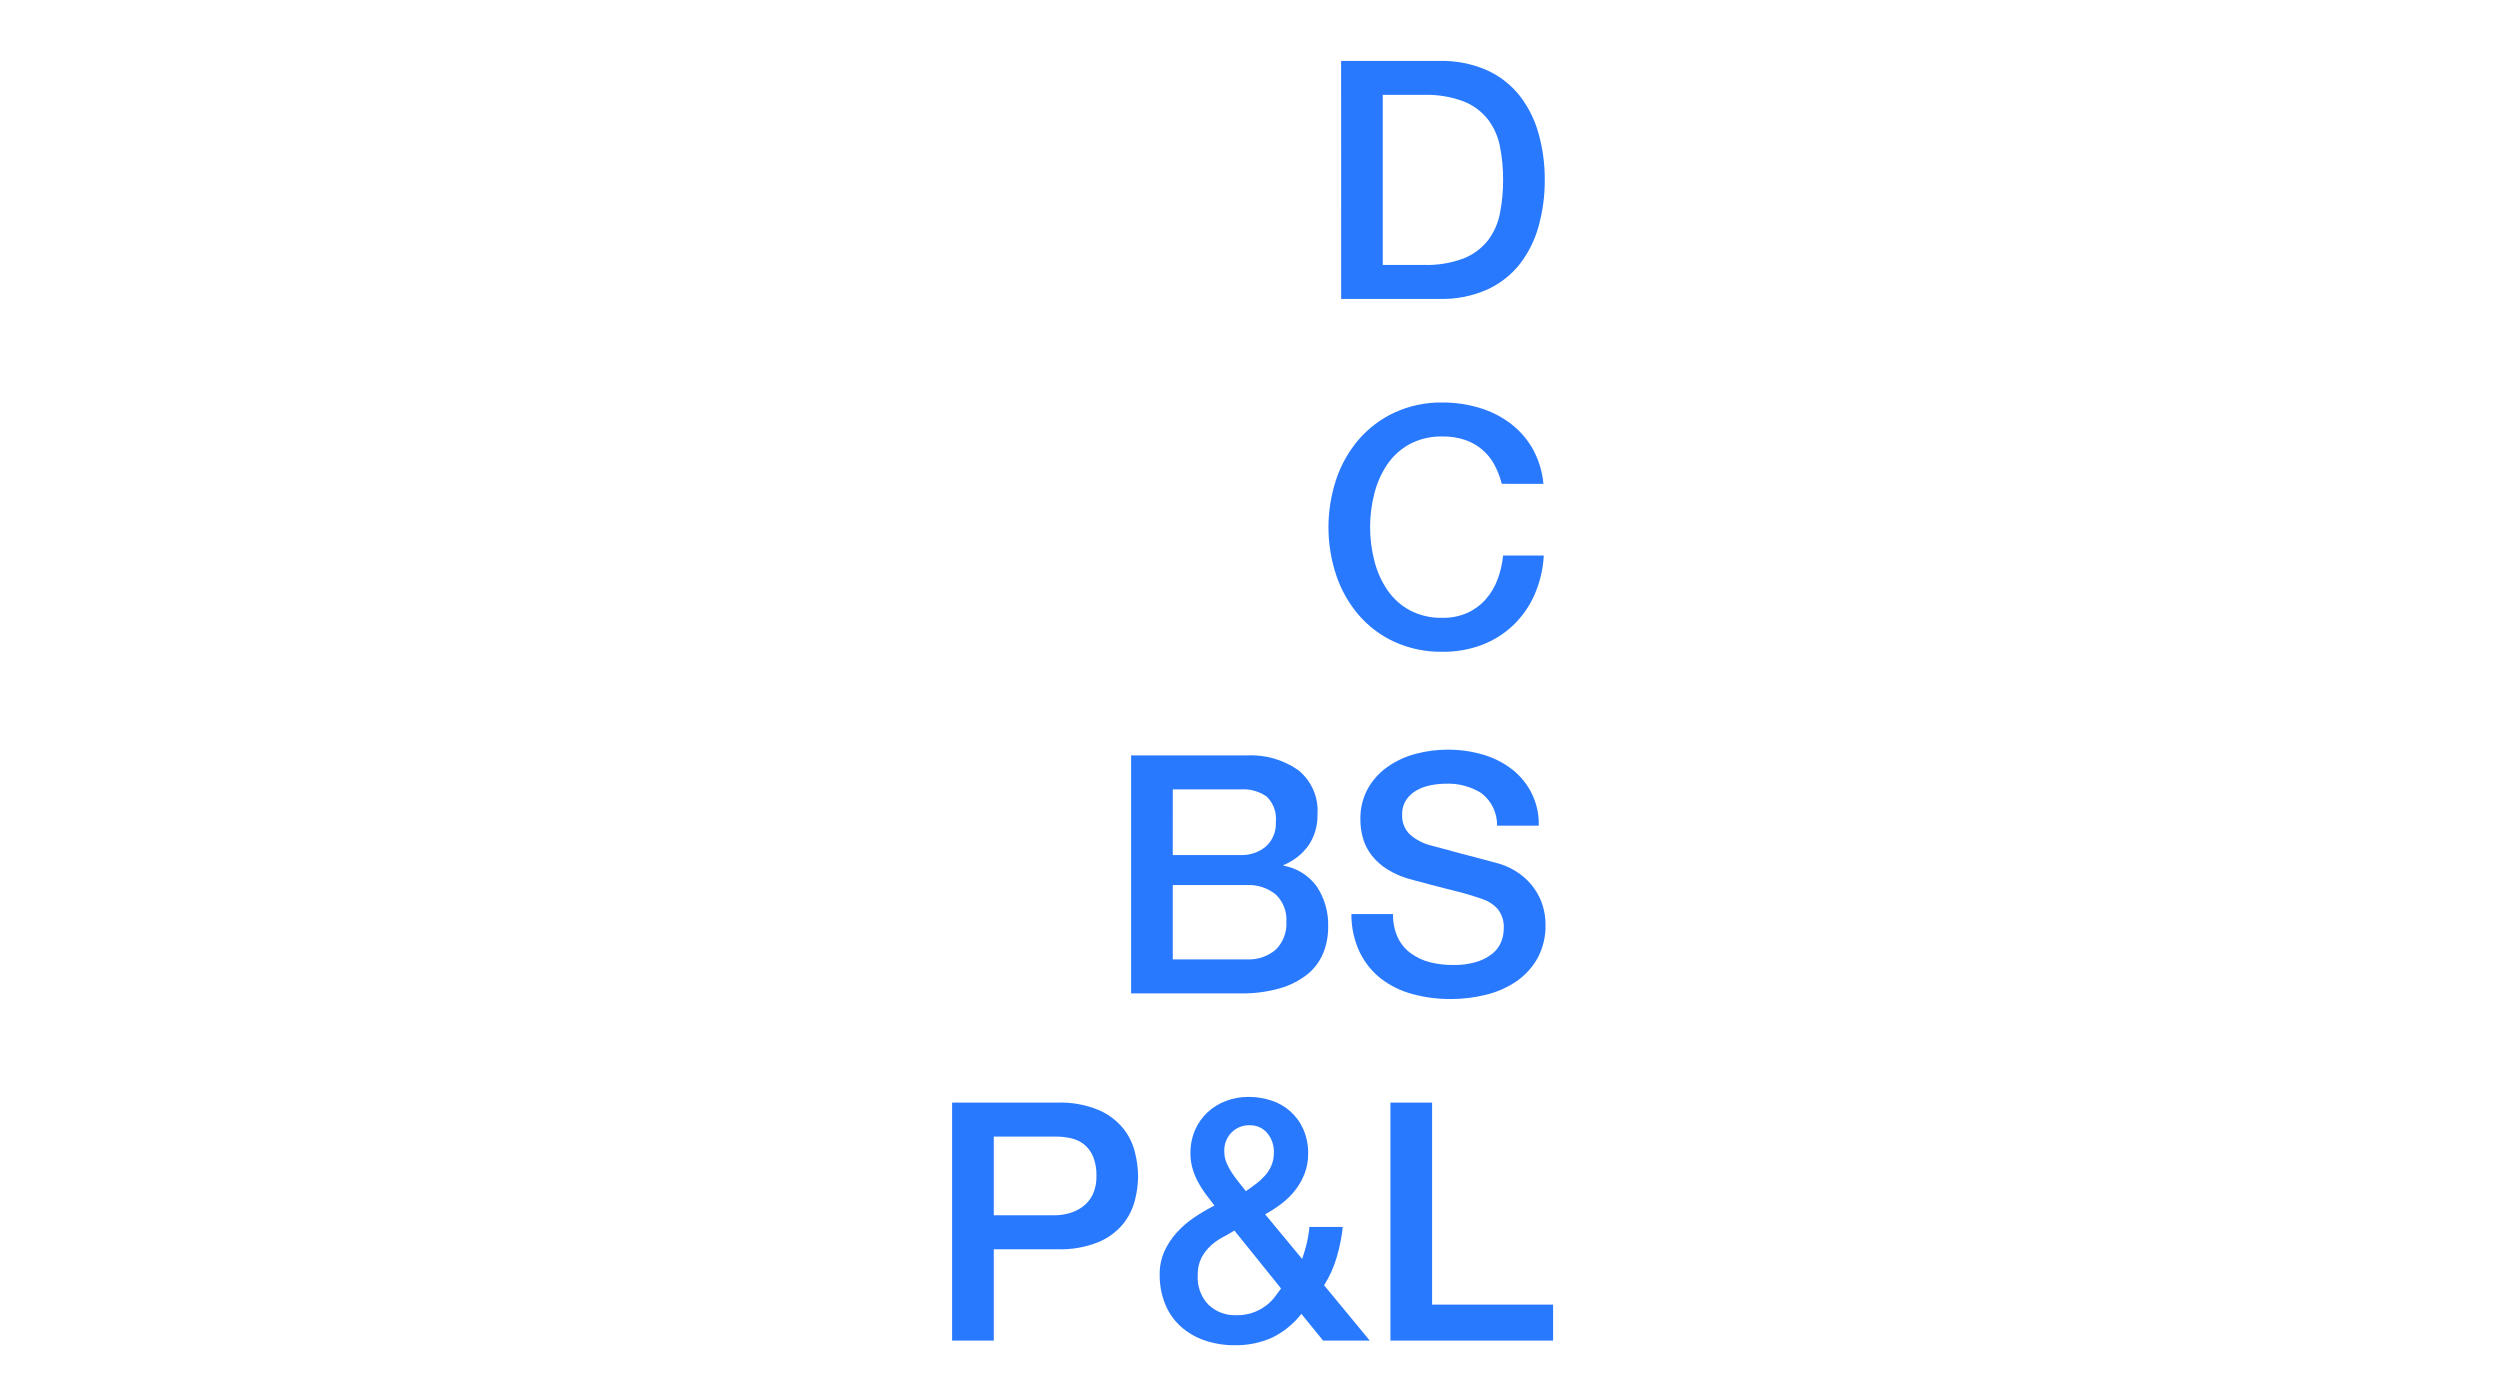
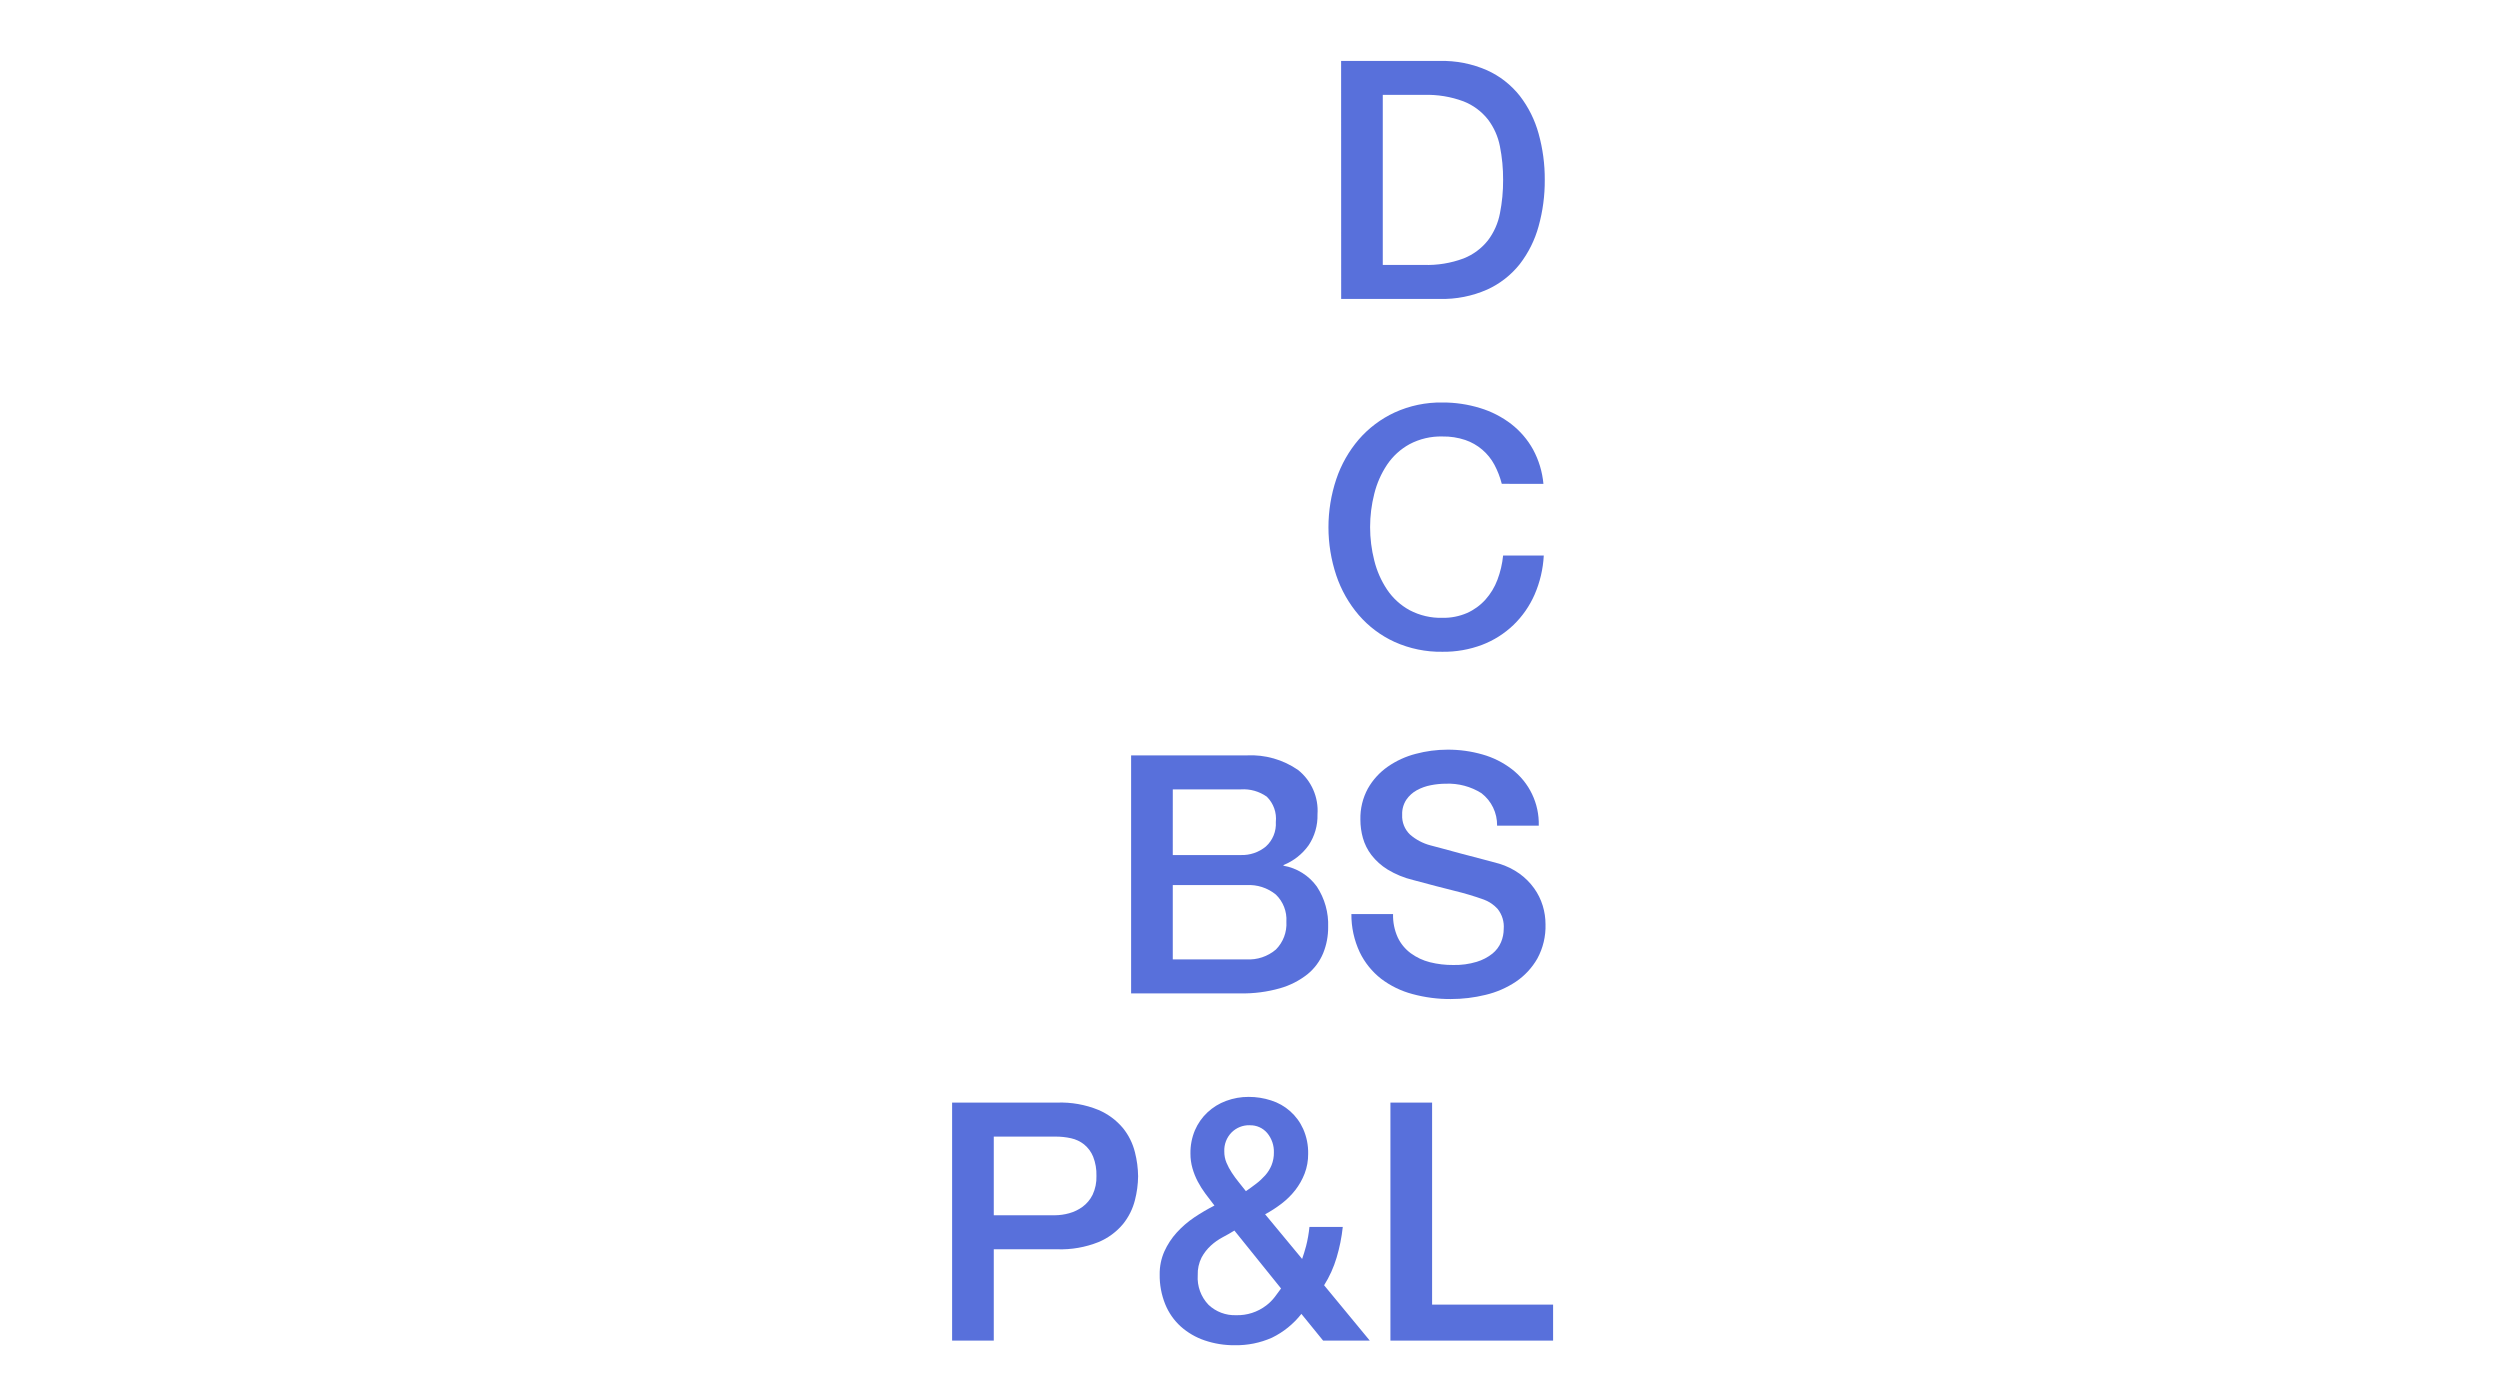
<svg xmlns="http://www.w3.org/2000/svg" xmlns:xlink="http://www.w3.org/1999/xlink" viewBox="0 0 45 100" width="45" height="25">
  <defs>
    <symbol id="path-debtors">
      <path d="M29.06,4.387h7.1a8,8,0,0,1,3.407.672A6.336,6.336,0,0,1,41.924,6.9,7.856,7.856,0,0,1,43.279,9.62a12.14,12.14,0,0,1,.444,3.336,12.136,12.136,0,0,1-.444,3.335,7.858,7.858,0,0,1-1.355,2.725,6.346,6.346,0,0,1-2.353,1.836,7.988,7.988,0,0,1-3.407.672h-7.1Zm3,14.688h2.952a7.5,7.5,0,0,0,2.868-.468,4.206,4.206,0,0,0,1.752-1.3,4.677,4.677,0,0,0,.863-1.944,12.022,12.022,0,0,0,.229-2.412,12.023,12.023,0,0,0-.229-2.412A4.669,4.669,0,0,0,39.632,8.6,4.2,4.2,0,0,0,37.88,7.3a7.488,7.488,0,0,0-2.868-.468H32.06Z" />
    </symbol>
    <symbol id="path-creditors">
      <path d="M40.628,9.835A6.155,6.155,0,0,0,40.1,8.467,3.76,3.76,0,0,0,38,6.679a4.9,4.9,0,0,0-1.645-.252,4.8,4.8,0,0,0-2.364.552,4.628,4.628,0,0,0-1.619,1.476,6.643,6.643,0,0,0-.925,2.1,9.755,9.755,0,0,0,0,4.8,6.63,6.63,0,0,0,.925,2.1,4.625,4.625,0,0,0,1.619,1.477,4.8,4.8,0,0,0,2.364.552,4.262,4.262,0,0,0,1.776-.349,3.945,3.945,0,0,0,1.319-.96,4.506,4.506,0,0,0,.864-1.428A6.855,6.855,0,0,0,40.724,15h2.928a8.1,8.1,0,0,1-.66,2.808A6.875,6.875,0,0,1,41.468,20a6.741,6.741,0,0,1-2.256,1.428,7.8,7.8,0,0,1-2.856.5,8.088,8.088,0,0,1-3.444-.708,7.572,7.572,0,0,1-2.579-1.933,8.6,8.6,0,0,1-1.62-2.855,10.936,10.936,0,0,1,0-6.936,8.607,8.607,0,0,1,1.62-2.856A7.7,7.7,0,0,1,32.911,4.7a7.969,7.969,0,0,1,3.444-.72,9.067,9.067,0,0,1,2.712.4,7.015,7.015,0,0,1,2.244,1.152,5.985,5.985,0,0,1,1.572,1.836,6.412,6.412,0,0,1,.744,2.472Z" />
    </symbol>
    <symbol id="path-accounts">
      <path d="M13.94,4.387h8.328a5.967,5.967,0,0,1,3.7,1.056,3.752,3.752,0,0,1,1.392,3.192,3.82,3.82,0,0,1-.636,2.22,4.088,4.088,0,0,1-1.812,1.428v.048a3.746,3.746,0,0,1,2.4,1.5,4.959,4.959,0,0,1,.815,2.916,4.9,4.9,0,0,1-.359,1.884,3.838,3.838,0,0,1-1.128,1.513,5.7,5.7,0,0,1-1.969,1.008,9.7,9.7,0,0,1-2.855.372H13.94Zm3,7.176h4.9a2.685,2.685,0,0,0,1.8-.612,2.189,2.189,0,0,0,.72-1.764,2.232,2.232,0,0,0-.648-1.824,2.9,2.9,0,0,0-1.871-.528h-4.9Zm0,7.512h5.3a2.989,2.989,0,0,0,2.124-.708,2.611,2.611,0,0,0,.756-2,2.5,2.5,0,0,0-.756-1.956,3.053,3.053,0,0,0-2.124-.684h-5.3Z" />
      <path d="M32.8,15.812a3.825,3.825,0,0,0,.336,1.68,3.034,3.034,0,0,0,.936,1.14,3.979,3.979,0,0,0,1.38.648,6.688,6.688,0,0,0,1.692.2,5.418,5.418,0,0,0,1.68-.229,3.384,3.384,0,0,0,1.128-.588,2.122,2.122,0,0,0,.624-.828,2.473,2.473,0,0,0,.192-.947,2.048,2.048,0,0,0-.444-1.452,2.532,2.532,0,0,0-.972-.66,20.526,20.526,0,0,0-2.124-.636q-1.211-.3-2.988-.78a6.428,6.428,0,0,1-1.836-.756,4.381,4.381,0,0,1-1.164-1.044,3.667,3.667,0,0,1-.611-1.224,4.9,4.9,0,0,1-.181-1.32,4.466,4.466,0,0,1,.54-2.244A4.8,4.8,0,0,1,32.42,5.2a6.271,6.271,0,0,1,2.016-.924,8.846,8.846,0,0,1,2.28-.3,8.965,8.965,0,0,1,2.531.348,6.255,6.255,0,0,1,2.089,1.044,4.951,4.951,0,0,1,1.955,4.08h-3a2.89,2.89,0,0,0-1.128-2.34A4.476,4.476,0,0,0,36.6,6.427a5.6,5.6,0,0,0-1.08.108,3.42,3.42,0,0,0-1.008.36,2.2,2.2,0,0,0-.756.684,1.841,1.841,0,0,0-.3,1.08,1.838,1.838,0,0,0,.564,1.428,3.649,3.649,0,0,0,1.476.78q.1.024.756.2t1.477.4l1.6.42q.779.2,1.116.3a5.019,5.019,0,0,1,1.464.72,4.623,4.623,0,0,1,1.044,1.044,4.312,4.312,0,0,1,.624,1.26,4.619,4.619,0,0,1,.2,1.345,4.854,4.854,0,0,1-.588,2.46,5.009,5.009,0,0,1-1.548,1.668,6.724,6.724,0,0,1-2.185.947,10.431,10.431,0,0,1-2.5.3,10.264,10.264,0,0,1-2.76-.36,6.458,6.458,0,0,1-2.256-1.1A5.4,5.4,0,0,1,30.4,18.56a6.352,6.352,0,0,1-.6-2.748Z" />
    </symbol>
    <symbol id="path-charges">
      <path d="M1.052,4.387h7.56a7.185,7.185,0,0,1,2.976.528,4.7,4.7,0,0,1,1.776,1.32,4.489,4.489,0,0,1,.852,1.728,7.348,7.348,0,0,1,.228,1.728,7.2,7.2,0,0,1-.228,1.716,4.491,4.491,0,0,1-.852,1.716,4.605,4.605,0,0,1-1.776,1.309,7.338,7.338,0,0,1-2.976.516H4.052v6.576h-3Zm3,8.112H8.444a3.907,3.907,0,0,0,1.032-.144,2.962,2.962,0,0,0,.972-.468,2.4,2.4,0,0,0,.72-.864,2.97,2.97,0,0,0,.276-1.356,3.512,3.512,0,0,0-.24-1.392,2.227,2.227,0,0,0-.648-.876,2.314,2.314,0,0,0-.936-.444,5.08,5.08,0,0,0-1.128-.12H4.052Z" />
      <path d="M26.2,19.6a6.052,6.052,0,0,1-2.123,1.716,6.306,6.306,0,0,1-2.676.54,6.529,6.529,0,0,1-2.172-.349,4.989,4.989,0,0,1-1.716-1,4.391,4.391,0,0,1-1.116-1.6,5.522,5.522,0,0,1-.4-2.147,3.976,3.976,0,0,1,.336-1.656,5.2,5.2,0,0,1,.888-1.356,6.929,6.929,0,0,1,1.26-1.091A14.213,14.213,0,0,1,19.94,11.8q-.336-.431-.648-.852a6.6,6.6,0,0,1-.552-.876,4.962,4.962,0,0,1-.384-.96,3.815,3.815,0,0,1-.144-1.056,4.172,4.172,0,0,1,.324-1.68,3.851,3.851,0,0,1,.9-1.284,3.986,3.986,0,0,1,1.344-.828,4.6,4.6,0,0,1,1.632-.288,5.165,5.165,0,0,1,1.6.252,3.764,3.764,0,0,1,2.315,2.052,4.2,4.2,0,0,1,.36,1.8A3.875,3.875,0,0,1,26.432,9.5a4.712,4.712,0,0,1-.672,1.188,5.414,5.414,0,0,1-.984.972,8.847,8.847,0,0,1-1.187.768l2.664,3.216q.144-.409.288-.937a9.394,9.394,0,0,0,.239-1.368h2.4a12.137,12.137,0,0,1-.444,2.208,8.011,8.011,0,0,1-.9,1.992l3.288,3.984h-3.36Zm-4.823-6q-.385.24-.84.479a4.1,4.1,0,0,0-.852.6,3.278,3.278,0,0,0-.672.863,2.628,2.628,0,0,0-.276,1.272,2.811,2.811,0,0,0,.78,2.136,2.751,2.751,0,0,0,1.98.744,3.406,3.406,0,0,0,2.172-.7,3.253,3.253,0,0,0,.624-.624q.252-.335.443-.6Zm1.1-7.584a1.781,1.781,0,0,0-1.3.516,1.841,1.841,0,0,0-.528,1.38,2.046,2.046,0,0,0,.156.8,4.408,4.408,0,0,0,.384.72,7.873,7.873,0,0,0,.5.684q.276.336.516.648.384-.264.744-.54a4.606,4.606,0,0,0,.647-.6,2.55,2.55,0,0,0,.456-.732,2.37,2.37,0,0,0,.168-.912,2.094,2.094,0,0,0-.479-1.4A1.588,1.588,0,0,0,22.484,6.02Z" />
      <path d="M32.611,4.387h3V18.932h8.712v2.592H32.611Z" />
    </symbol>
  </defs>
  <view id="debtors" viewBox="0 0 45 25" />
  <view id="creditors" viewBox="0 25 45 25" />
  <view id="accounts" viewBox="0 50 45 25" />
  <view id="charges" viewBox="0 75 45 25" />
-   <use xlink:href="#path-debtors" x="0" y="0" fill="#2979ff" />
-   <use xlink:href="#path-creditors" x="0" y="25" fill="#2979ff" />
-   <use xlink:href="#path-accounts" x="0" y="50" fill="#2979ff" />
-   <use xlink:href="#path-charges" x="0" y="75" fill="#2979ff" />
+   <use xlink:href="#path-debtors" x="0" y="0" fill="#5870db" />
+   <use xlink:href="#path-creditors" x="0" y="25" fill="#5870db" />
+   <use xlink:href="#path-accounts" x="0" y="50" fill="#5870db" />
+   <use xlink:href="#path-charges" x="0" y="75" fill="#5870db" />
</svg>
